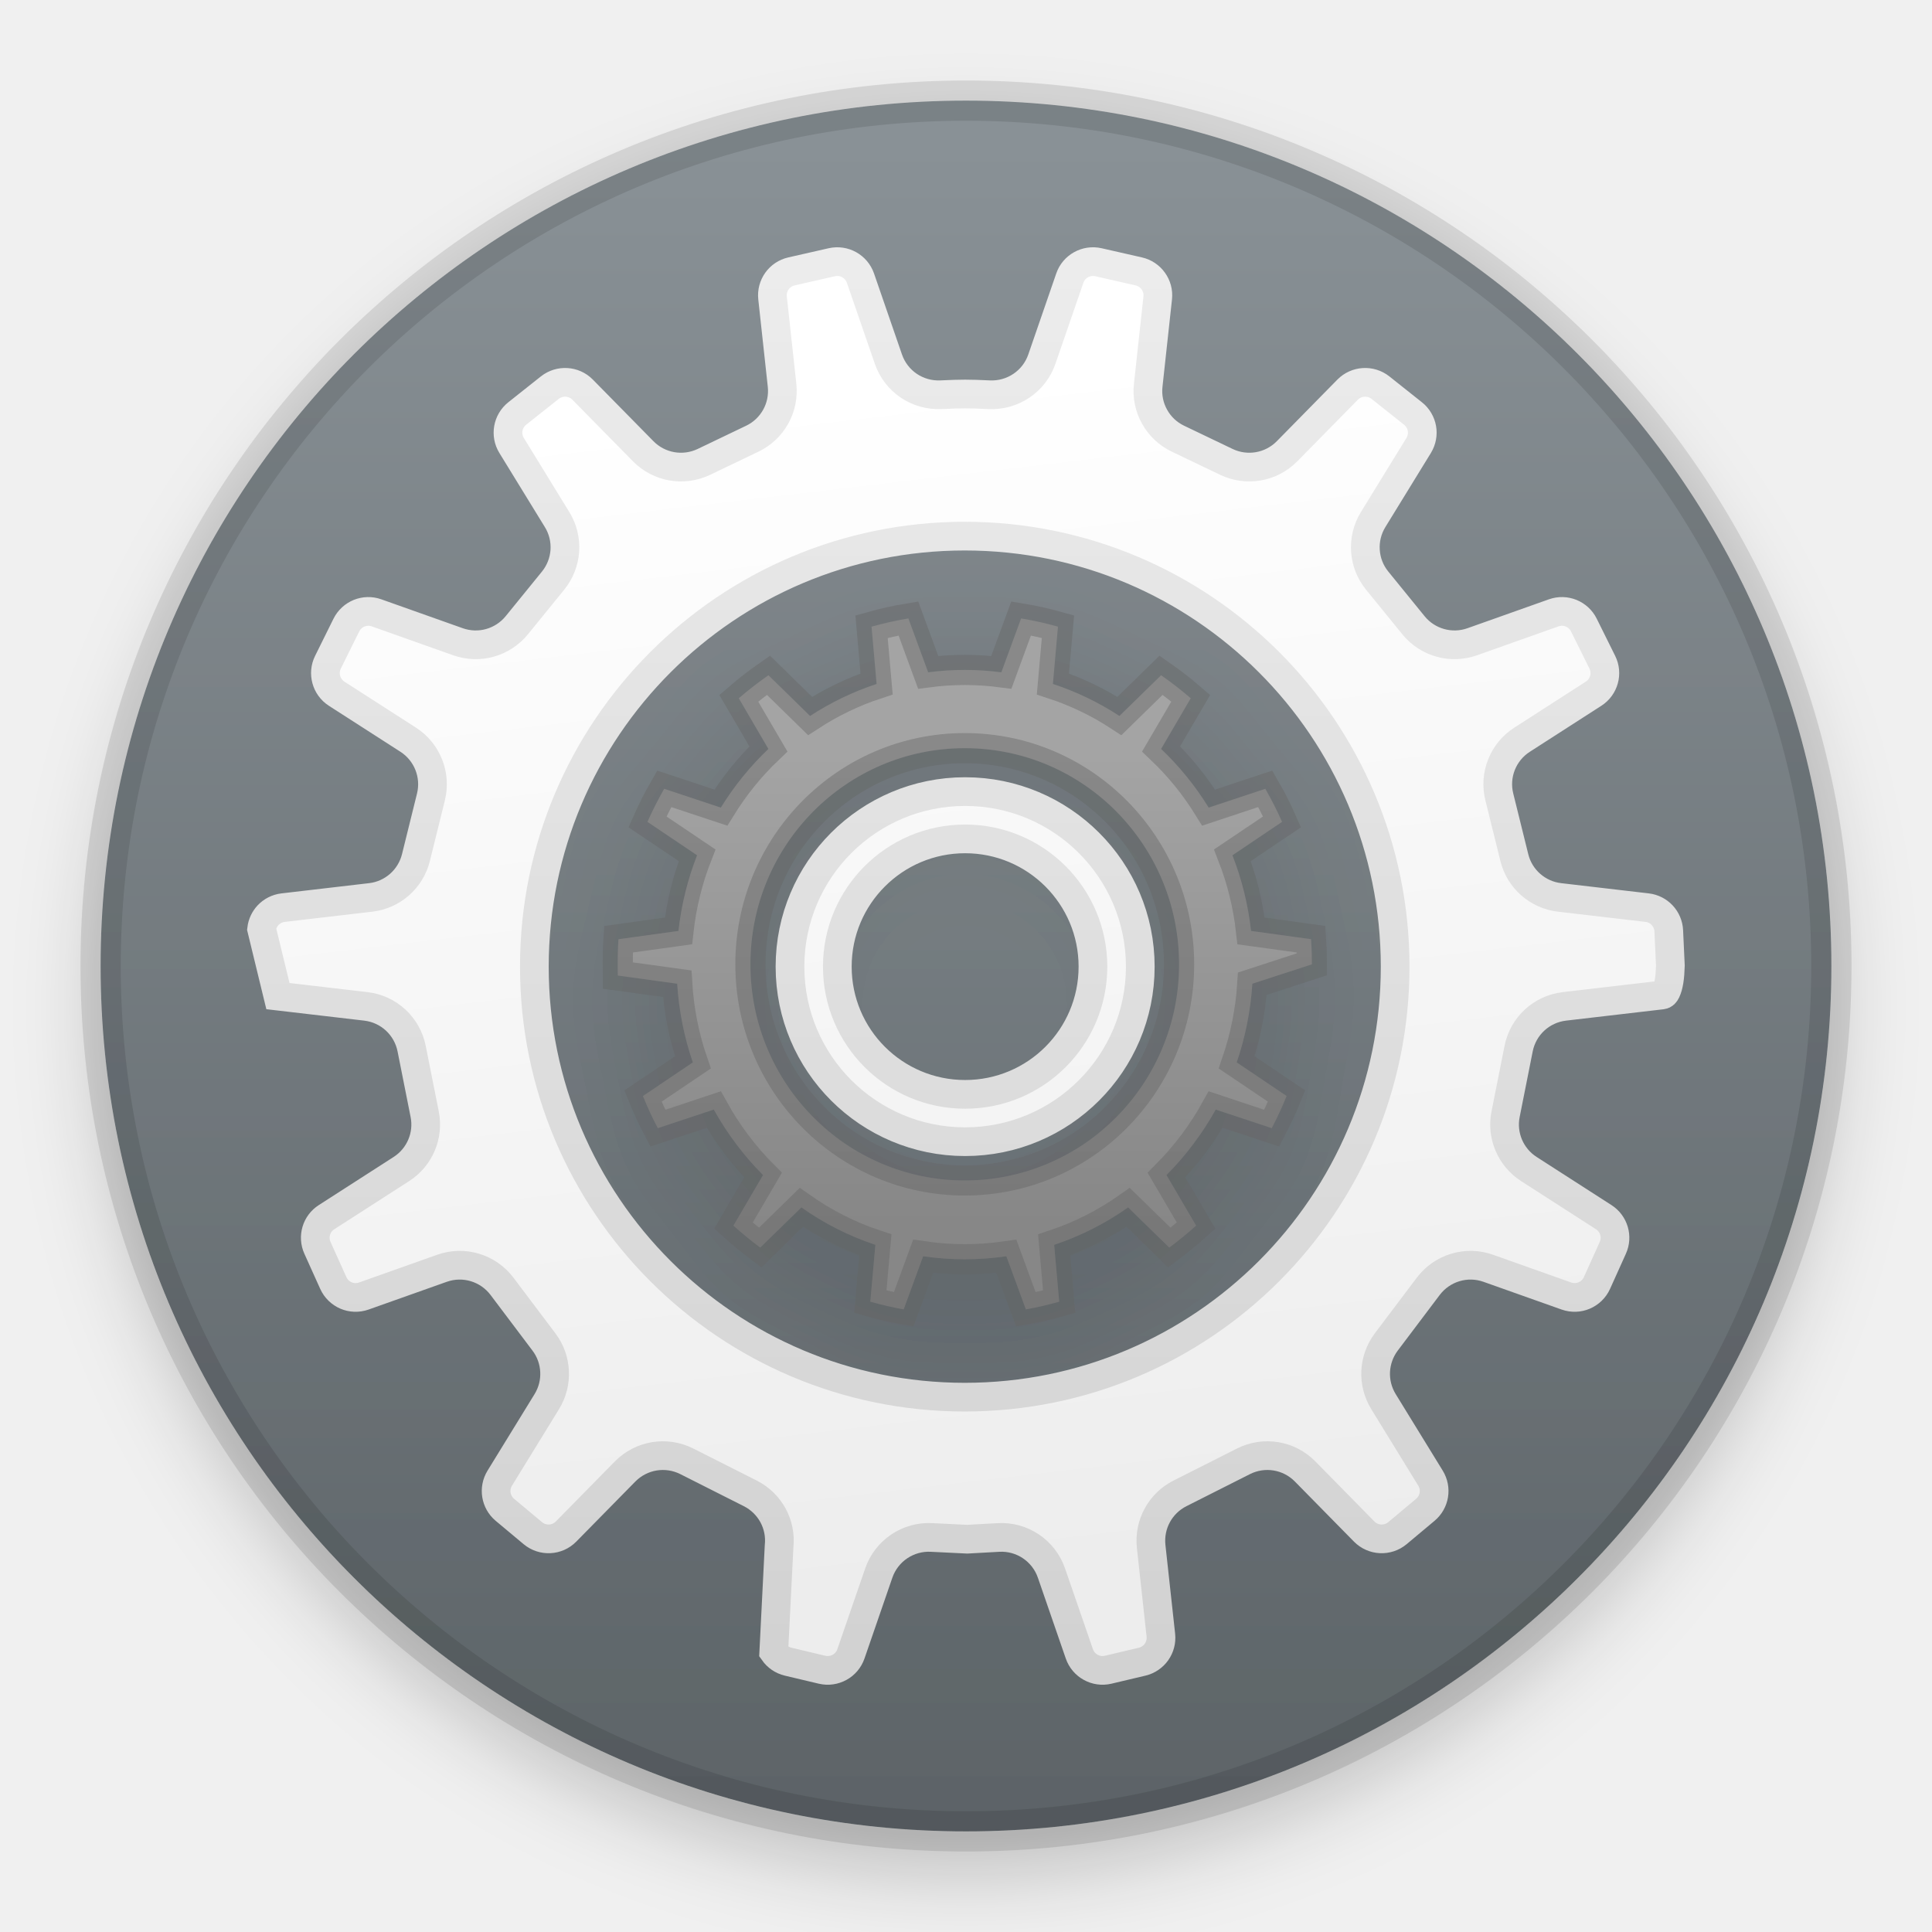
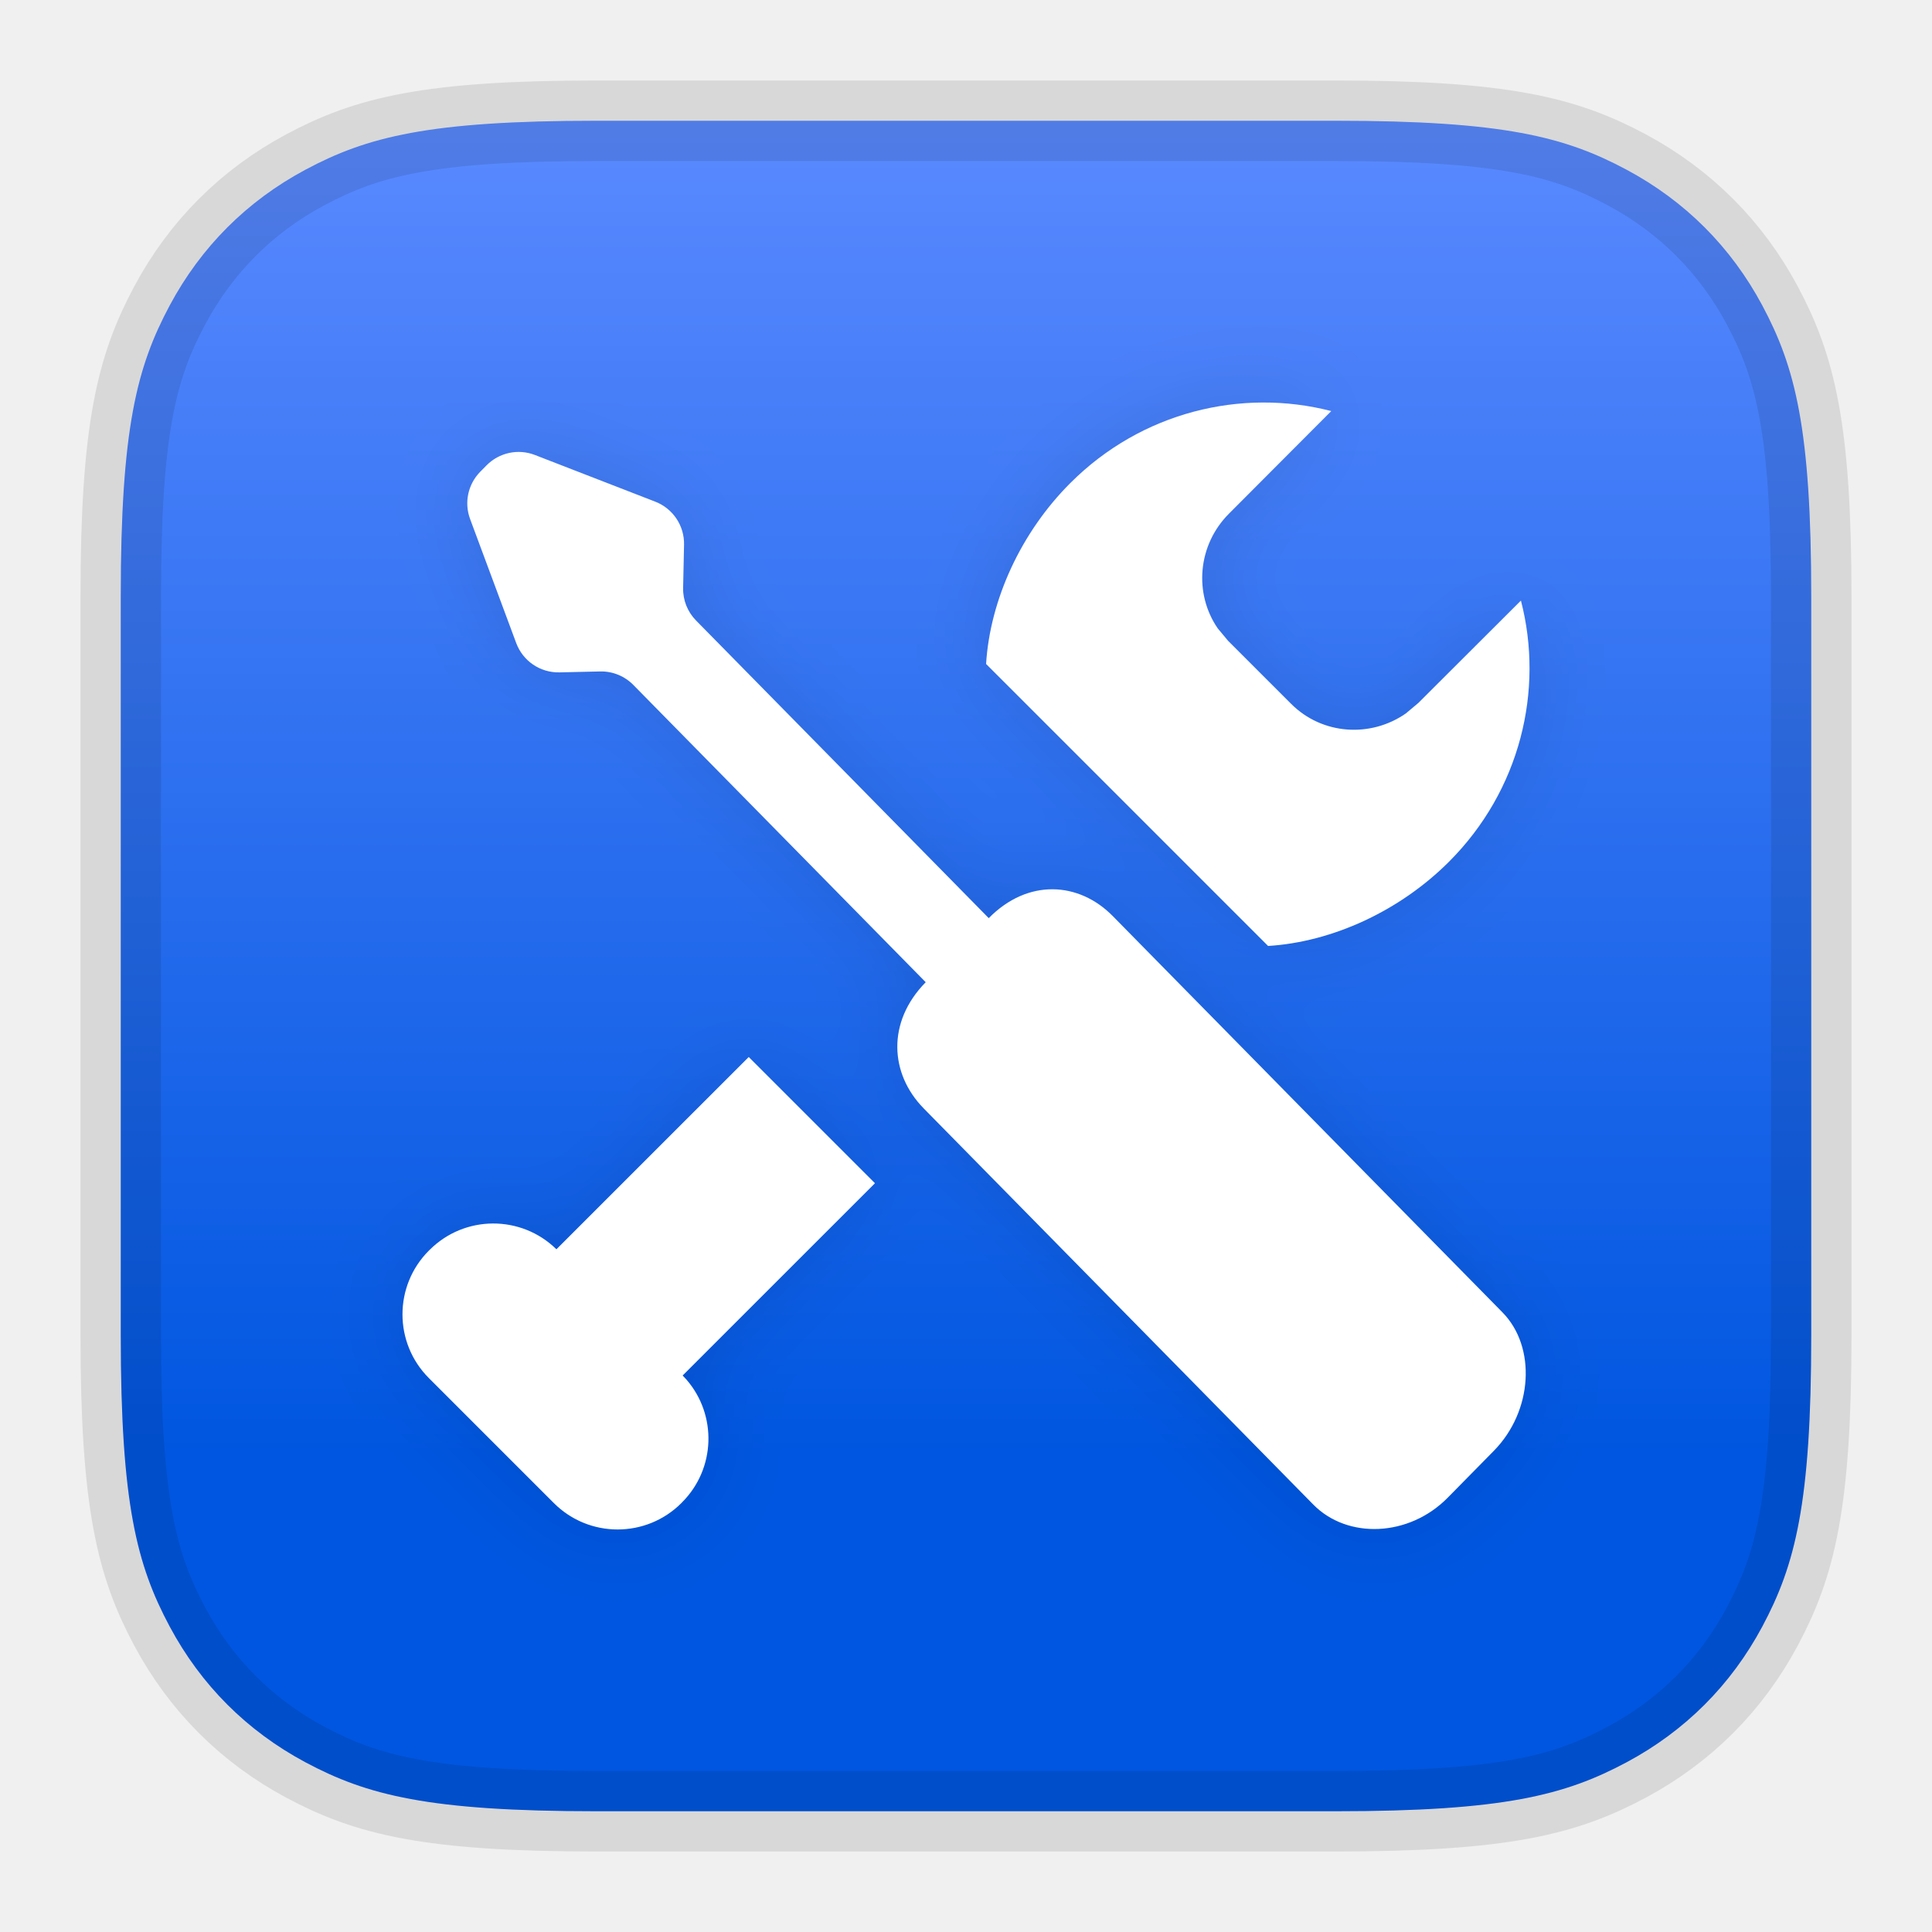
<svg xmlns="http://www.w3.org/2000/svg" xmlns:xlink="http://www.w3.org/1999/xlink" width="48px" height="48px" viewBox="0 0 48 48" version="1.1">
  <defs>
-     <filter x="-14.8%" y="-14.8%" width="129.5%" height="129.5%" filterUnits="objectBoundingBox" id="filter-1">
-       <feOffset dx="0" dy="1" in="SourceAlpha" result="shadowOffsetOuter1" />
+     <linearGradient x1="50%" y1="0.467%" x2="50%" y2="79.028%" id="linearGradient-1">
+       <stop stop-color="#5989FF" offset="0%" />
+       <stop stop-color="#0056E0" offset="100%" />
+     </linearGradient>
+     <path d="M16.602,24.261 L19.738,27.397 L14.96,32.174 L15.055,32.276 C15.818,33.156 15.782,34.489 14.945,35.326 L14.928,35.344 C14.053,36.218 12.635,36.218 11.761,35.344 L8.655,32.238 C7.781,31.364 7.781,29.946 8.655,29.071 L8.673,29.054 C9.542,28.184 10.949,28.179 11.824,29.038 L16.602,24.261 Z M11.29,9.304 L14.28,10.464 C14.719,10.634 15.005,11.061 14.995,11.532 L14.972,12.607 C14.965,12.909 15.081,13.201 15.293,13.416 L22.565,20.811 C23.536,19.824 24.803,19.902 25.647,20.76 L35.328,30.605 C36.173,31.463 36.085,33.057 35.115,34.044 L33.972,35.206 C33.002,36.193 31.475,36.24 30.63,35.382 L20.949,25.538 C20.105,24.679 20.028,23.39 20.999,22.403 L13.735,15.017 C13.518,14.796 13.22,14.675 12.911,14.682 L11.899,14.705 C11.422,14.716 10.991,14.423 10.825,13.976 L9.68,10.896 C9.528,10.489 9.626,10.031 9.931,9.721 L10.087,9.563 C10.401,9.244 10.874,9.142 11.29,9.304 Z M31.075,8.213 L28.535,10.76 C27.753,11.541 27.658,12.746 28.255,13.613 L28.511,13.92 L30.079,15.488 C30.849,16.258 32.052,16.335 32.928,15.725 L33.239,15.464 L35.787,12.921 C36.366,15.153 35.768,17.642 34,19.409 C32.775,20.635 31.098,21.404 29.505,21.502 L22.499,14.496 C22.597,12.903 23.366,11.226 24.592,10.001 C26.358,8.234 28.844,7.636 31.075,8.213 Z" id="path-2" />
+     <filter x="-10.7%" y="-10.7%" width="121.4%" height="121.4%" filterUnits="objectBoundingBox" id="filter-3">
+       <feOffset dx="0" dy="0" in="SourceAlpha" result="shadowOffsetOuter1" />
      <feGaussianBlur stdDeviation="1" in="shadowOffsetOuter1" result="shadowBlurOuter1" />
-       <feColorMatrix values="0 0 0 0 0   0 0 0 0 0   0 0 0 0 0  0 0 0 0.2 0" type="matrix" in="shadowBlurOuter1" result="shadowMatrixOuter1" />
-       <feMerge>
-         <feMergeNode in="shadowMatrixOuter1" />
-         <feMergeNode in="SourceGraphic" />
-       </feMerge>
+       <feColorMatrix values="0 0 0 0 0   0 0 0 0 0   0 0 0 0 0  0 0 0 0.1 0" type="matrix" in="shadowBlurOuter1" />
    </filter>
-     <linearGradient x1="50%" y1="2.868%" x2="50%" y2="97.452%" id="linearGradient-2">
-       <stop stop-color="#899196" offset="0%" />
-       <stop stop-color="#5D6468" offset="100%" />
-     </linearGradient>
-     <linearGradient x1="50%" y1="19.704%" x2="50%" y2="87.51%" id="linearGradient-3">
-       <stop stop-color="#A4A4A4" offset="0%" />
-       <stop stop-color="#878787" offset="100%" />
-     </linearGradient>
-     <path d="M29.596,26.029 L28.204,25.566 C27.872,26.166 27.459,26.714 26.98,27.194 L27.717,28.45 C27.504,28.642 27.281,28.824 27.05,28.995 L26.028,27.997 C25.468,28.392 24.85,28.707 24.19,28.927 L24.315,30.339 C24.045,30.416 23.768,30.48 23.488,30.531 L23.003,29.211 C22.665,29.26 22.32,29.286 21.969,29.286 C21.618,29.286 21.273,29.26 20.935,29.211 L20.451,30.531 C20.17,30.48 19.894,30.416 19.623,30.339 L19.749,28.927 C19.088,28.707 18.47,28.392 17.91,27.997 L16.888,28.995 C16.657,28.824 16.435,28.642 16.222,28.45 L16.958,27.194 C16.479,26.714 16.066,26.166 15.734,25.566 L14.343,26.029 C14.207,25.77 14.084,25.504 13.974,25.231 L15.214,24.395 C15.001,23.777 14.867,23.121 14.825,22.44 L13.349,22.237 C13.344,21.748 13.352,21.54 13.366,21.335 L14.856,21.129 C14.929,20.472 15.087,19.841 15.319,19.249 L14.086,18.419 C14.211,18.137 14.35,17.863 14.502,17.598 L15.909,18.065 C16.241,17.528 16.639,17.038 17.091,16.607 L16.354,15.348 C16.59,15.145 16.836,14.954 17.092,14.776 L18.126,15.788 C18.637,15.455 19.191,15.186 19.779,14.993 L19.653,13.569 C19.952,13.485 20.258,13.416 20.569,13.365 L21.06,14.703 C21.358,14.664 21.661,14.644 21.969,14.644 C22.277,14.644 22.58,14.664 22.878,14.703 L23.369,13.365 C23.68,13.416 23.986,13.485 24.285,13.569 L24.159,14.993 C24.747,15.186 25.302,15.455 25.812,15.788 L26.847,14.776 C27.103,14.954 27.349,15.145 27.584,15.348 L26.847,16.607 C27.3,17.038 27.698,17.528 28.029,18.065 L29.436,17.598 C29.589,17.863 29.728,18.137 29.852,18.419 L28.619,19.249 C28.851,19.842 29.009,20.472 29.082,21.129 L30.572,21.334 C30.587,21.54 30.594,21.748 30.594,21.958 L29.114,22.44 C29.071,23.121 28.937,23.777 28.725,24.395 L29.965,25.23 C29.855,25.503 29.731,25.77 29.596,26.029 Z M27.294,21.958 C27.294,20.476 26.698,19.134 25.736,18.162 C24.772,17.189 23.44,16.588 21.969,16.588 C20.498,16.588 19.167,17.189 18.203,18.162 C17.24,19.134 16.644,20.476 16.644,21.958 C16.644,23.441 17.24,24.783 18.203,25.754 C19.167,26.727 20.498,27.328 21.969,27.328 C23.44,27.328 24.772,26.727 25.736,25.754 C26.698,24.783 27.294,23.441 27.294,21.958 Z" id="path-4" />
-     <filter x="-31.2%" y="-25.7%" width="162.3%" height="163.1%" filterUnits="objectBoundingBox" id="filter-5">
-       <feMorphology radius="0.375" operator="dilate" in="SourceAlpha" result="shadowSpreadOuter1" />
-       <feOffset dx="0" dy="1" in="shadowSpreadOuter1" result="shadowOffsetOuter1" />
-       <feGaussianBlur stdDeviation="1.5" in="shadowOffsetOuter1" result="shadowBlurOuter1" />
-       <feComposite in="shadowBlurOuter1" in2="SourceAlpha" operator="out" result="shadowBlurOuter1" />
-       <feColorMatrix values="0 0 0 0 0   0 0 0 0 0   0 0 0 0 0  0 0 0 0.109 0" type="matrix" in="shadowBlurOuter1" />
-     </filter>
-     <linearGradient x1="39.982%" y1="9.03%" x2="50%" y2="93.855%" id="linearGradient-6">
-       <stop stop-color="#FFFFFF" offset="0%" />
-       <stop stop-color="#EDEDED" offset="100%" />
-     </linearGradient>
-     <linearGradient x1="50%" y1="0%" x2="50%" y2="98.675%" id="linearGradient-7">
-       <stop stop-color="#ECECEC" offset="0%" />
-       <stop stop-color="#D2D2D2" offset="100%" />
-     </linearGradient>
  </defs>
-   <g id="icon/更新/系统" stroke="none" stroke-width="1" fill="none" fill-rule="evenodd">
-     <g id="dde" filter="url(#filter-1)" transform="translate(2, 2)">
-       <circle id="path-3" stroke-opacity="0.108" stroke="#000000" fill="url(#linearGradient-2)" fill-rule="nonzero" cx="22" cy="22" r="21.5" />
-       <g id="形状">
-         <use fill="black" fill-opacity="1" filter="url(#filter-5)" xlink:href="#path-4" />
-         <use stroke-opacity="0.436" stroke="#656565" stroke-width="0.75" fill="url(#linearGradient-3)" fill-rule="evenodd" xlink:href="#path-4" />
+   <g id="update-48px" stroke="none" stroke-width="1" fill="none" fill-rule="evenodd">
+     <g id="编组" transform="translate(2, 2)">
+       <path d="M31.181,1 C35.355,1 36.883,1.399 38.413,2.217 C39.865,2.994 41.006,4.135 41.783,5.587 C42.601,7.117 43,8.645 43,12.819 L43,31.181 C43,35.355 42.601,36.883 41.783,38.413 C41.006,39.865 39.865,41.006 38.413,41.783 C36.883,42.601 35.355,43 31.181,43 L12.819,43 C8.645,43 7.117,42.601 5.587,41.783 C4.135,41.006 2.994,39.865 2.217,38.413 C1.399,36.883 1,35.355 1,31.181 L1,12.819 C1,8.645 1.399,7.117 2.217,5.587 C2.994,4.135 4.135,2.994 5.587,2.217 C7.117,1.399 8.645,1 12.819,1 Z" id="Rectangle" stroke-opacity="0.1" stroke="#000000" stroke-width="2" fill="url(#linearGradient-1)" />
+       <g id="形状结合">
+         <use fill="black" fill-opacity="1" filter="url(#filter-3)" xlink:href="#path-2" />
+         <use fill="#FFFFFF" fill-rule="evenodd" xlink:href="#path-2" />
      </g>
-       <path d="M21.978,26.365 C20.777,26.365 19.689,25.878 18.901,25.091 C18.114,24.304 17.627,23.217 17.627,22.016 C17.627,20.815 18.114,19.728 18.901,18.941 C19.689,18.154 20.777,17.667 21.978,17.667 C23.18,17.667 24.268,18.154 25.055,18.941 C25.843,19.728 26.33,20.815 26.33,22.016 C26.33,23.217 25.843,24.304 25.055,25.091 C24.268,25.878 23.18,26.365 21.978,26.365 Z M18.803,22.016 C18.803,22.892 19.158,23.686 19.733,24.26 C20.308,24.834 21.101,25.189 21.978,25.189 C22.855,25.189 23.649,24.834 24.224,24.26 C24.798,23.686 25.154,22.892 25.154,22.016 C25.154,21.139 24.798,20.346 24.224,19.772 C23.649,19.197 22.855,18.842 21.978,18.842 C21.101,18.842 20.308,19.197 19.733,19.772 C19.158,20.346 18.803,21.139 18.803,22.016 Z M17.581,39.284 C17.432,39.249 17.307,39.16 17.224,39.043 L17.356,36.419 C17.386,36.146 17.33,35.879 17.205,35.649 C17.08,35.419 16.886,35.227 16.642,35.103 L15.063,34.306 C14.807,34.177 14.525,34.138 14.256,34.182 C13.988,34.226 13.733,34.354 13.532,34.557 L12.063,36.051 C11.952,36.164 11.807,36.225 11.658,36.232 C11.51,36.239 11.36,36.193 11.238,36.091 L10.544,35.511 C10.428,35.414 10.357,35.282 10.334,35.142 C10.311,35.002 10.337,34.854 10.416,34.725 L11.586,32.821 C11.727,32.59 11.791,32.329 11.778,32.071 C11.766,31.813 11.678,31.558 11.515,31.342 L10.472,29.958 C10.299,29.729 10.062,29.569 9.8,29.49 C9.538,29.411 9.252,29.414 8.981,29.51 L7.04,30.199 C6.891,30.252 6.733,30.244 6.597,30.186 C6.461,30.127 6.346,30.02 6.281,29.876 L5.887,29.002 C5.825,28.865 5.818,28.715 5.858,28.579 C5.898,28.443 5.986,28.321 6.113,28.24 L7.973,27.044 C8.2,26.898 8.371,26.69 8.472,26.452 C8.573,26.214 8.604,25.947 8.551,25.682 L8.227,24.052 C8.171,23.772 8.028,23.526 7.829,23.342 C7.629,23.158 7.372,23.036 7.089,23.003 L4.905,22.748 L4.5,21.082 C4.516,20.951 4.573,20.832 4.659,20.739 C4.755,20.637 4.886,20.567 5.035,20.55 L7.21,20.296 C7.482,20.265 7.73,20.15 7.927,19.977 C8.123,19.804 8.268,19.572 8.334,19.306 L8.707,17.799 C8.774,17.526 8.751,17.247 8.652,16.998 C8.553,16.749 8.378,16.53 8.142,16.378 L6.364,15.235 C6.234,15.151 6.145,15.025 6.107,14.885 C6.068,14.745 6.079,14.592 6.148,14.453 L6.605,13.53 C6.674,13.391 6.789,13.29 6.923,13.235 C7.057,13.181 7.21,13.174 7.355,13.226 L9.378,13.944 C9.641,14.037 9.918,14.043 10.174,13.971 C10.429,13.899 10.663,13.751 10.839,13.535 L11.741,12.426 C11.917,12.209 12.015,11.949 12.033,11.683 C12.05,11.418 11.988,11.147 11.841,10.909 L10.711,9.068 C10.63,8.937 10.605,8.786 10.63,8.644 C10.655,8.502 10.731,8.368 10.851,8.273 L11.661,7.63 C11.783,7.534 11.932,7.491 12.077,7.5 C12.223,7.509 12.365,7.569 12.474,7.68 L13.981,9.212 C14.178,9.412 14.428,9.539 14.692,9.585 C14.955,9.631 15.233,9.597 15.487,9.476 L16.691,8.899 C16.942,8.779 17.142,8.586 17.272,8.353 C17.401,8.121 17.46,7.849 17.43,7.572 L17.194,5.403 C17.177,5.249 17.219,5.101 17.303,4.983 C17.387,4.865 17.514,4.777 17.664,4.743 L18.667,4.515 C18.818,4.481 18.971,4.506 19.098,4.577 C19.225,4.648 19.327,4.764 19.378,4.911 L20.072,6.922 C20.167,7.199 20.348,7.427 20.578,7.583 C20.808,7.738 21.088,7.821 21.38,7.807 C21.621,7.795 21.82,7.789 21.978,7.789 C22.136,7.789 22.336,7.795 22.577,7.807 C22.869,7.821 23.148,7.738 23.378,7.583 C23.609,7.427 23.79,7.199 23.885,6.922 L24.579,4.911 C24.629,4.764 24.731,4.648 24.859,4.577 C24.986,4.506 25.138,4.481 25.29,4.515 L26.292,4.743 C26.443,4.777 26.569,4.865 26.653,4.983 C26.738,5.101 26.78,5.249 26.763,5.403 L26.527,7.572 C26.496,7.849 26.555,8.121 26.685,8.353 C26.814,8.586 27.014,8.779 27.266,8.899 L28.47,9.476 C28.723,9.597 29.001,9.631 29.265,9.585 C29.529,9.539 29.779,9.412 29.976,9.212 L31.482,7.68 C31.592,7.569 31.734,7.509 31.879,7.5 C32.025,7.491 32.174,7.534 32.296,7.63 L33.105,8.273 C33.226,8.368 33.301,8.502 33.327,8.644 C33.352,8.786 33.326,8.937 33.246,9.068 L32.115,10.909 C31.969,11.147 31.906,11.418 31.924,11.683 C31.941,11.949 32.039,12.209 32.216,12.426 L33.118,13.535 C33.293,13.751 33.527,13.899 33.783,13.971 C34.039,14.043 34.316,14.037 34.578,13.944 L36.601,13.226 C36.747,13.174 36.9,13.181 37.034,13.235 C37.168,13.29 37.283,13.391 37.351,13.53 L37.809,14.453 C37.878,14.592 37.889,14.745 37.85,14.885 C37.811,15.025 37.723,15.151 37.592,15.235 L35.815,16.378 C35.578,16.53 35.403,16.749 35.304,16.998 C35.205,17.247 35.182,17.526 35.25,17.799 L35.623,19.306 C35.688,19.572 35.833,19.804 36.03,19.977 C36.227,20.15 36.475,20.265 36.747,20.296 L38.922,20.55 C39.07,20.567 39.202,20.637 39.297,20.739 C39.393,20.842 39.453,20.978 39.46,21.127 L39.5,21.991 C39.492,22.29 39.46,22.495 39.396,22.629 C39.371,22.682 39.34,22.715 39.295,22.72 L36.868,23.003 C36.584,23.036 36.328,23.158 36.128,23.342 C35.928,23.526 35.786,23.772 35.73,24.052 L35.406,25.682 C35.353,25.947 35.384,26.214 35.485,26.452 C35.586,26.69 35.757,26.898 35.984,27.044 L37.844,28.24 C37.971,28.321 38.058,28.443 38.099,28.579 C38.139,28.715 38.132,28.865 38.07,29.002 L37.676,29.876 C37.611,30.02 37.496,30.127 37.359,30.186 C37.223,30.244 37.066,30.252 36.916,30.199 L34.975,29.51 C34.705,29.414 34.418,29.411 34.157,29.49 C33.895,29.569 33.658,29.729 33.485,29.958 L32.441,31.342 C32.279,31.558 32.191,31.813 32.178,32.071 C32.166,32.329 32.23,32.59 32.371,32.821 L33.541,34.725 C33.62,34.854 33.646,35.002 33.623,35.142 C33.6,35.282 33.528,35.414 33.412,35.511 L32.719,36.091 C32.597,36.193 32.446,36.239 32.298,36.232 C32.15,36.225 32.005,36.164 31.893,36.051 L30.424,34.557 C30.224,34.354 29.969,34.226 29.7,34.182 C29.432,34.138 29.149,34.177 28.894,34.306 L27.315,35.103 C27.07,35.227 26.877,35.419 26.752,35.649 C26.627,35.879 26.571,36.146 26.6,36.419 L26.841,38.625 C26.858,38.778 26.816,38.925 26.733,39.043 C26.65,39.16 26.525,39.249 26.376,39.284 L25.532,39.484 C25.38,39.52 25.226,39.495 25.098,39.424 C24.97,39.354 24.867,39.237 24.816,39.089 L24.123,37.082 C24.027,36.804 23.845,36.575 23.613,36.419 C23.382,36.264 23.101,36.181 22.807,36.198 L22.03,36.241 L21.15,36.198 C20.856,36.181 20.575,36.264 20.343,36.419 C20.111,36.575 19.929,36.804 19.833,37.082 L19.141,39.089 C19.09,39.237 18.987,39.354 18.859,39.424 C18.73,39.495 18.577,39.52 18.424,39.484 L17.581,39.284 Z M11.276,22.016 C11.276,24.969 12.473,27.643 14.408,29.579 C16.343,31.515 19.016,32.712 21.969,32.712 C24.922,32.712 27.595,31.515 29.53,29.579 C31.465,27.643 32.662,24.969 32.662,22.016 C32.662,19.062 31.465,16.388 29.53,14.453 C27.595,12.517 24.922,11.32 21.969,11.32 C19.016,11.32 16.343,12.517 14.408,14.453 C12.473,16.388 11.276,19.062 11.276,22.016 Z" id="Combined-Shape" stroke="url(#linearGradient-7)" stroke-width="0.713" fill="url(#linearGradient-6)" fill-rule="nonzero" />
    </g>
  </g>
</svg>
